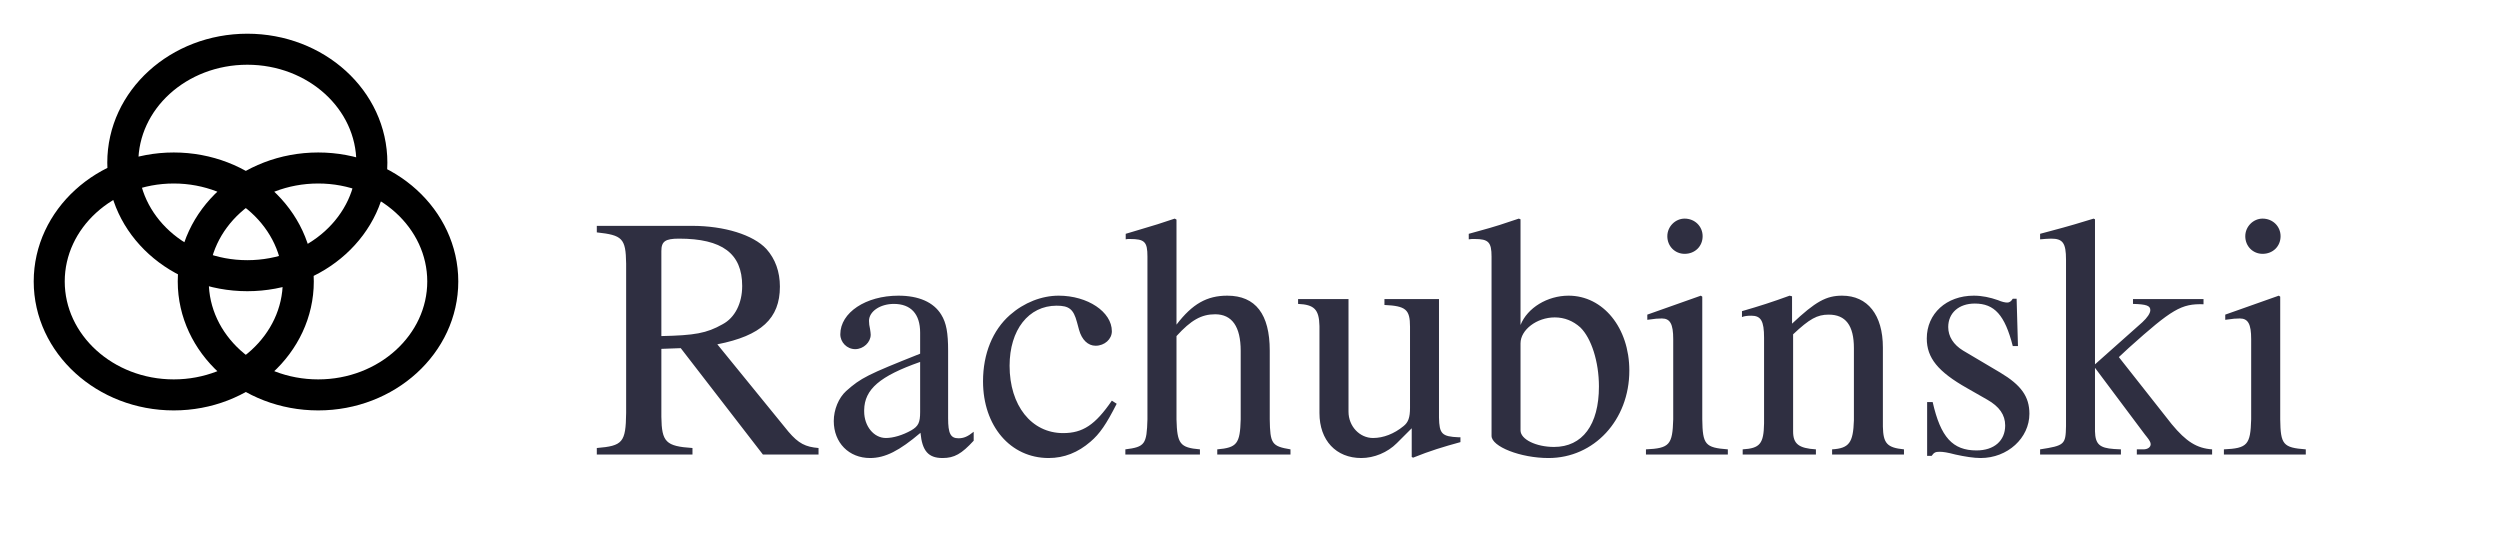
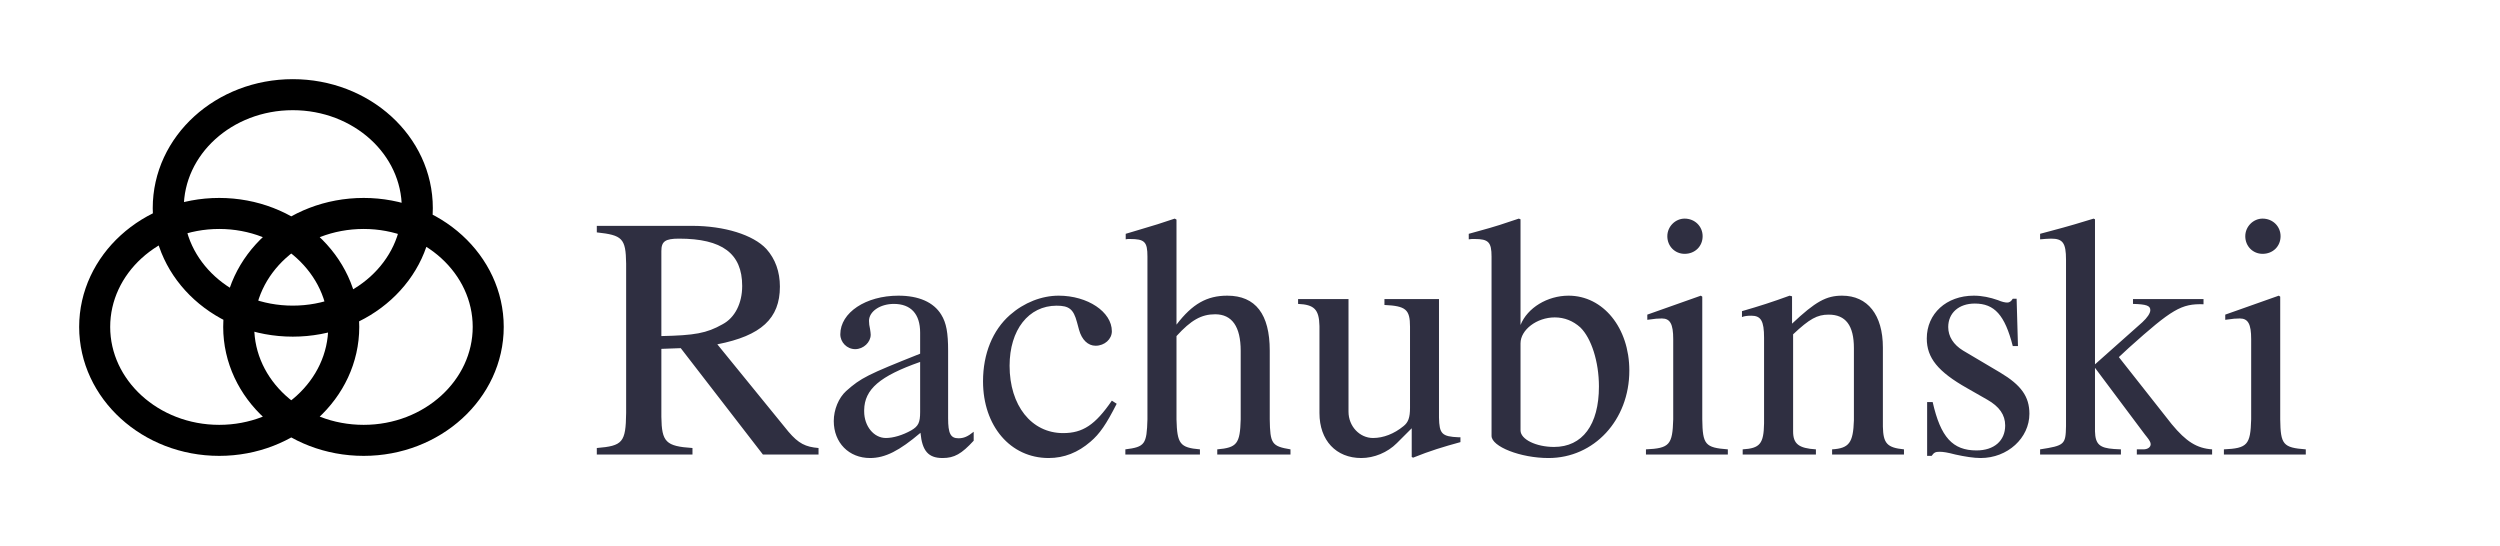
<svg xmlns="http://www.w3.org/2000/svg" width="550" height="120" viewBox="0 0 550 120">
-   <g id="krupp-rings" transform="translate(660 660) scale(1.3) translate(-500 -500)">
+   <g id="krupp-rings" transform="translate(670 670) scale(1.3) translate(-500 -500)">
    <g transform="matrix(1.25,0,0,-1.25,-427.0749,773.5962)">
      <path d="M 385.85,603.007             C 385.85,611.527 378.29,618.367 368.99,618.367               359.69,618.367 352.13,611.527 352.13,603.007               352.13,594.547 359.69,587.707 368.99,587.707               378.29,587.707 385.85,594.547 385.85,603.007 z              M 375.89,586.927             C 375.89,595.387 368.33,602.287 359.03,602.287               349.73,602.287 342.17,595.387 342.17,586.927               342.17,578.467 349.73,571.567 359.03,571.567               368.33,571.567 375.89,578.467 375.89,586.927 z              M 395.45,586.927             C 395.45,595.387 387.89,602.287 378.59,602.287               369.23,602.287 361.67,595.387 361.67,586.927               361.67,578.467 369.23,571.567 378.59,571.567               387.89,571.567 395.45,578.467 395.45,586.927 z" fill="none" stroke="#000000" stroke-width="4.2" stroke-linecap="round" stroke-linejoin="round" stroke-miterlimit="10" />
    </g>
  </g>
  <text x="130" y="100" font-family="Georgia, Times, 'Times New Roman', serif" font-size="76" fill="#2F2F41">
    Rachubinski
  </text>
</svg>
